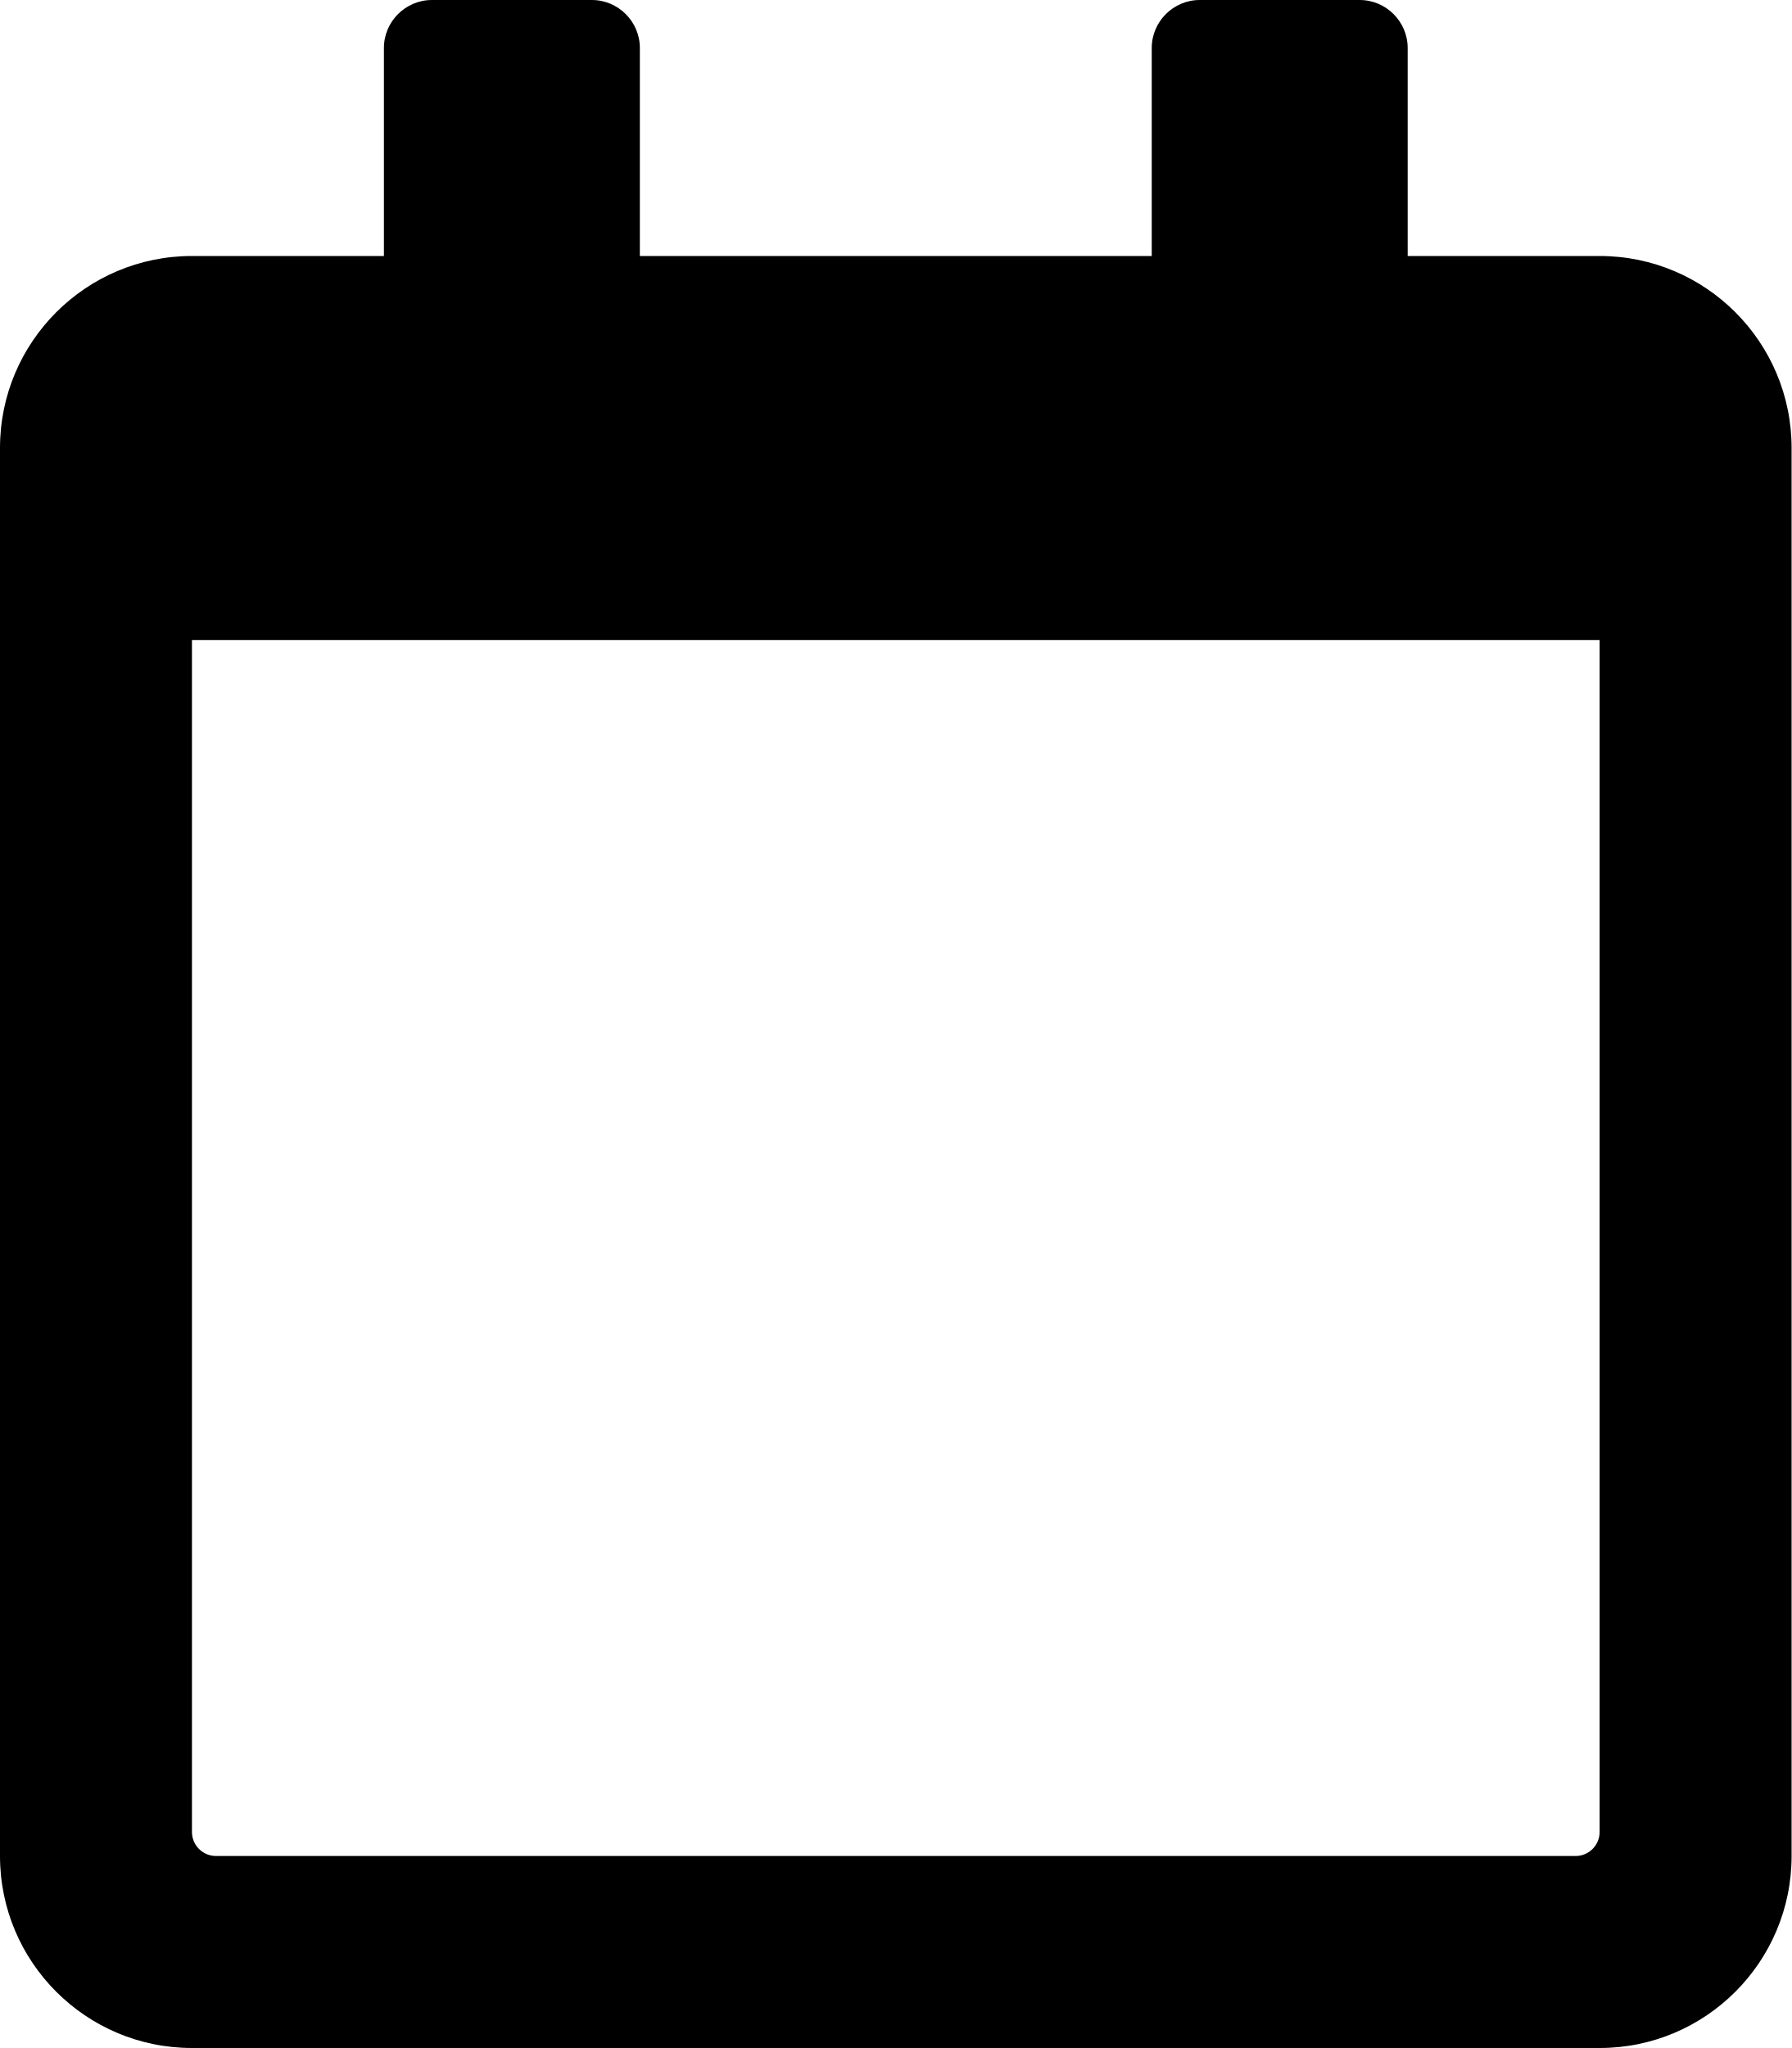
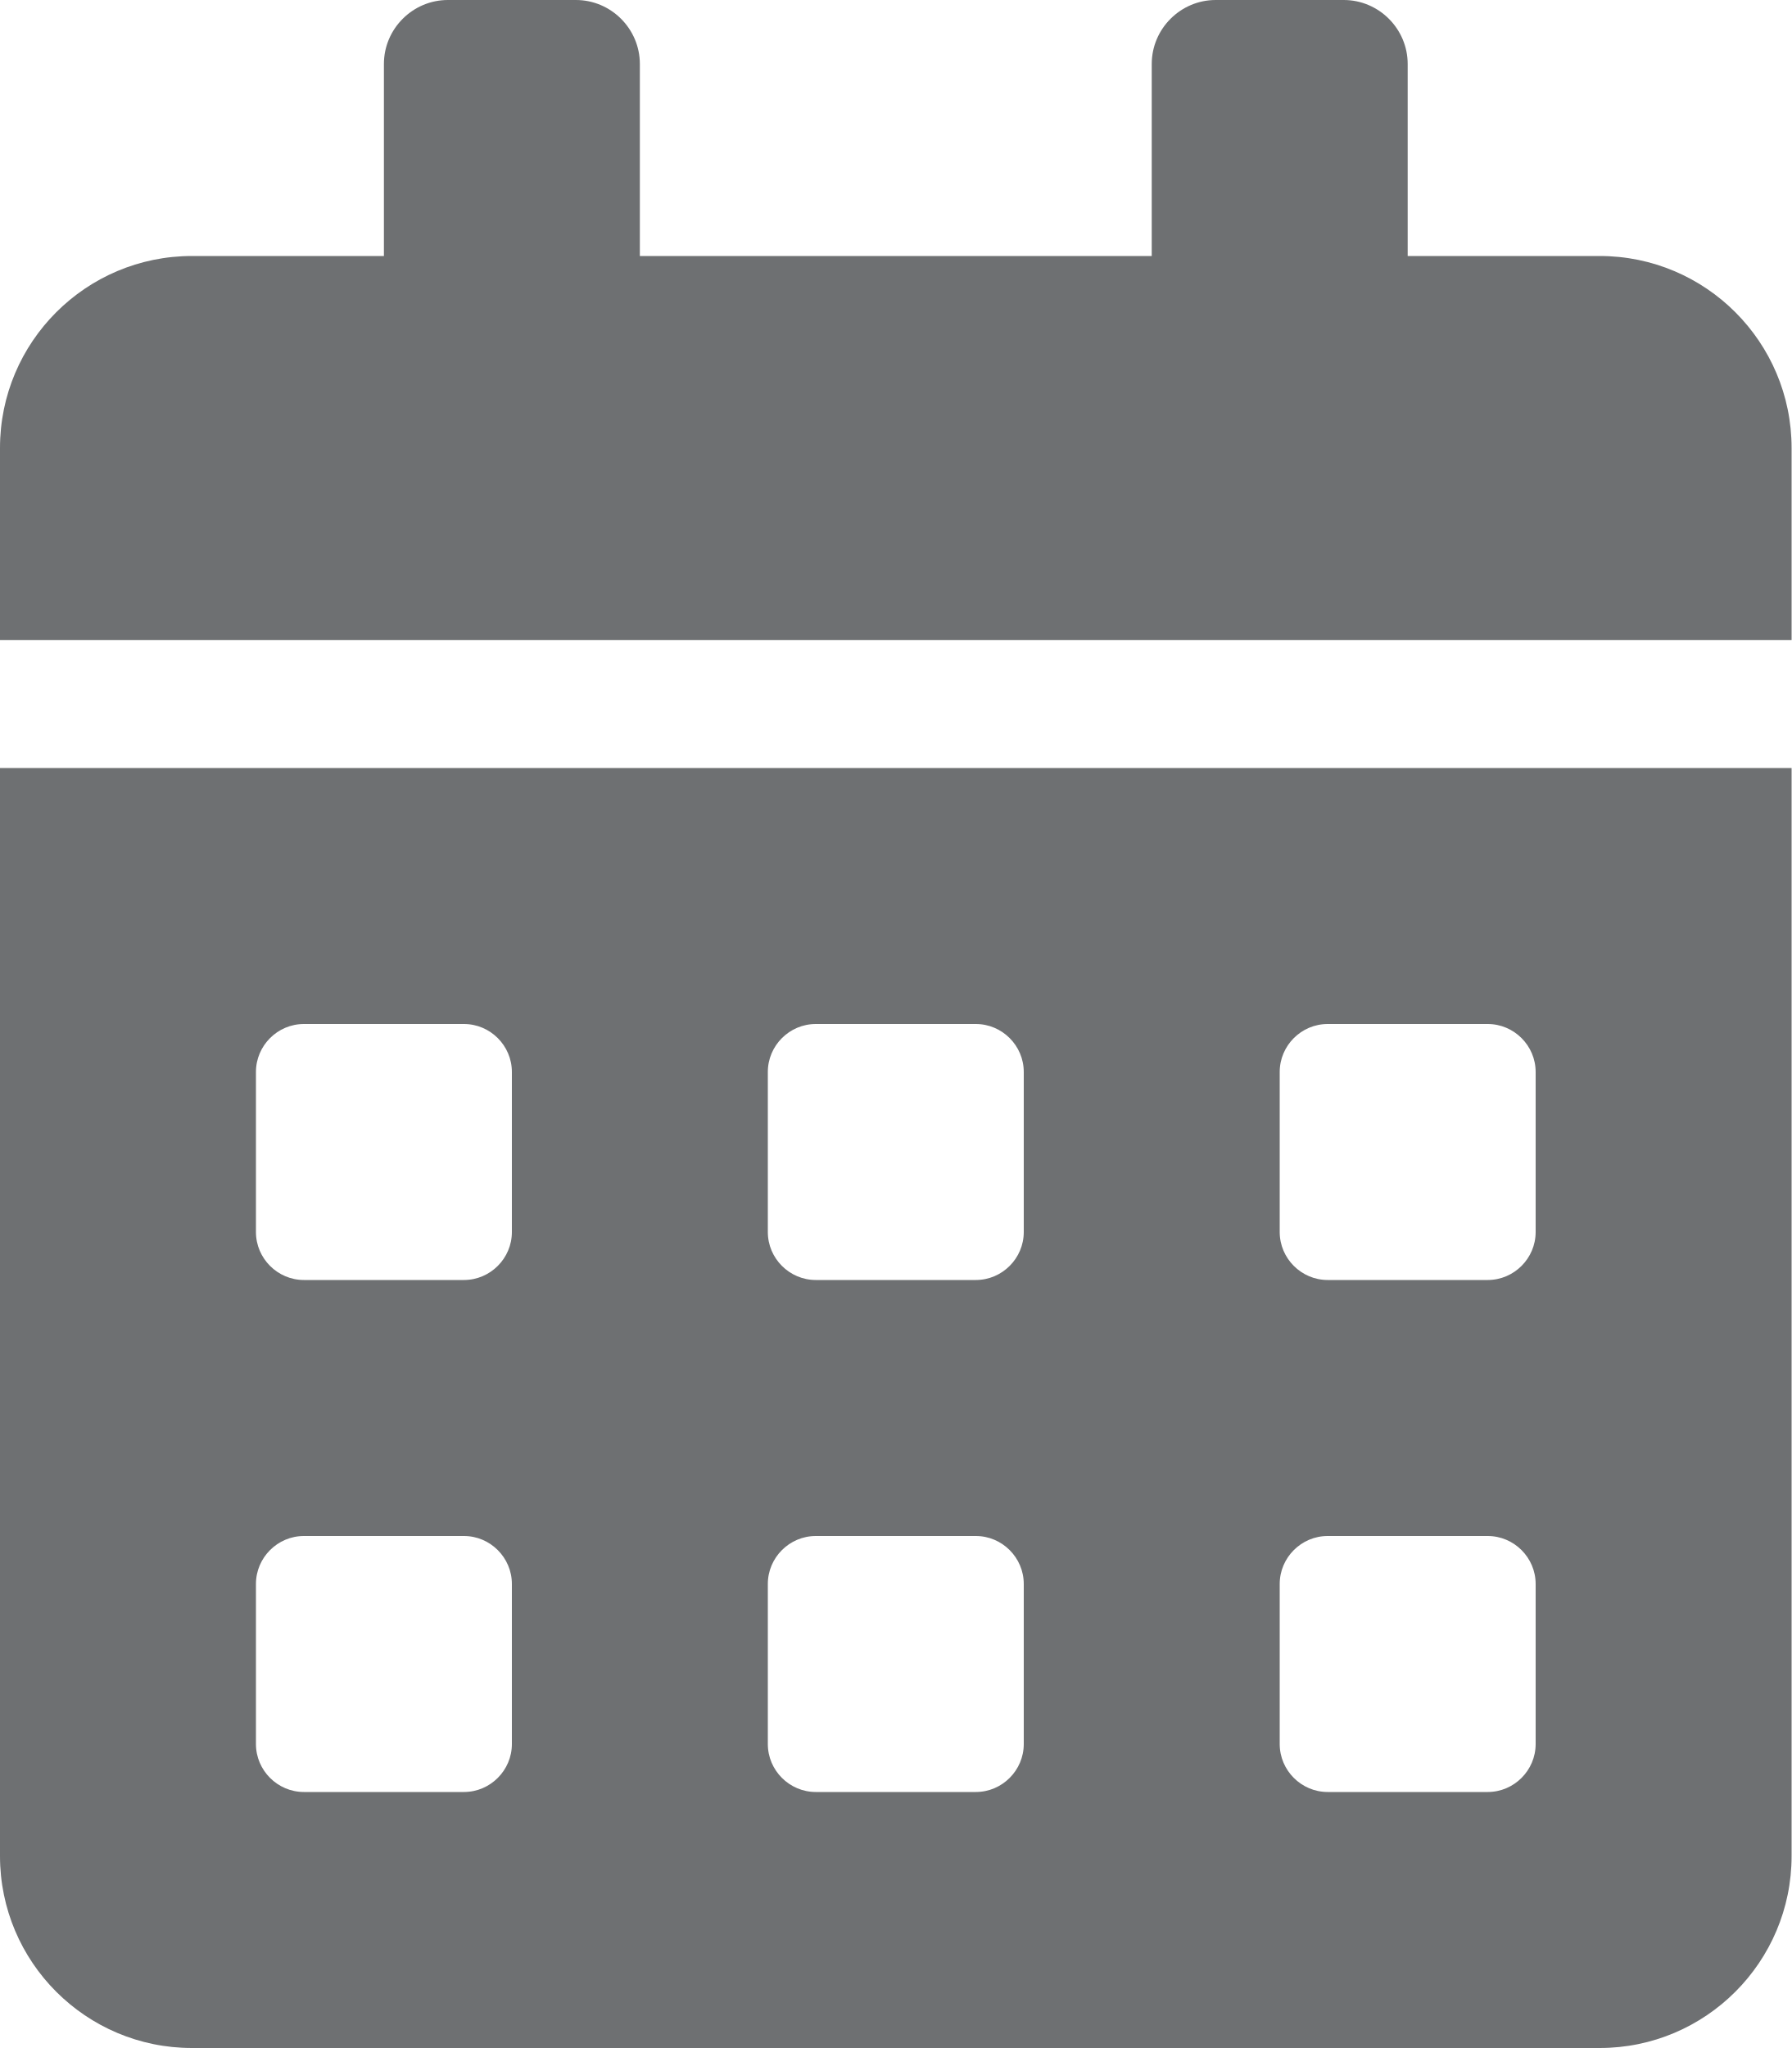
<svg xmlns="http://www.w3.org/2000/svg" viewBox="0 0 448 512">
-   <path d="M400 64h-48V12c0-6.6-5.4-12-12-12h-40c-6.6 0-12 5.4-12 12v52H160V12c0-6.6-5.4-12-12-12h-40c-6.6 0-12 5.4-12 12v52H48C21.5 64 0 85.5 0 112v352c0 26.5 21.5 48 48 48h352c26.5 0 48-21.5 48-48V112c0-26.5-21.5-48-48-48zm-6 400H54c-3.3 0-6-2.7-6-6V160h352v298c0 3.3-2.7 6-6 6z" />
+   <path fill="#6e7072" d="M0 464c0 26.5 21.5 48 48 48h352c26.5 0 48-21.5 48-48V192H0v272zm320-196c0-6.6 5.4-12 12-12h40c6.6 0 12 5.4 12 12v40c0 6.6-5.4 12-12 12h-40c-6.6 0-12-5.4-12-12v-40zm0 128c0-6.6 5.4-12 12-12h40c6.6 0 12 5.4 12 12v40c0 6.6-5.4 12-12 12h-40c-6.6 0-12-5.4-12-12v-40zM192 268c0-6.6 5.4-12 12-12h40c6.6 0 12 5.4 12 12v40c0 6.6-5.4 12-12 12h-40c-6.6 0-12-5.4-12-12v-40zm0 128c0-6.6 5.4-12 12-12h40c6.6 0 12 5.4 12 12v40c0 6.6-5.4 12-12 12h-40c-6.6 0-12-5.4-12-12v-40zM64 268c0-6.6 5.4-12 12-12h40c6.6 0 12 5.4 12 12v40c0 6.6-5.4 12-12 12H76c-6.6 0-12-5.4-12-12v-40zm0 128c0-6.6 5.4-12 12-12h40c6.6 0 12 5.4 12 12v40c0 6.6-5.4 12-12 12H76c-6.6 0-12-5.4-12-12v-40zM400 64h-48V16c0-8.8-7.2-16-16-16h-32c-8.8 0-16 7.2-16 16v48H160V16c0-8.8-7.2-16-16-16h-32c-8.8 0-16 7.2-16 16v48H48C21.5 64 0 85.5 0 112v48h448v-48c0-26.5-21.5-48-48-48z" />
</svg>
